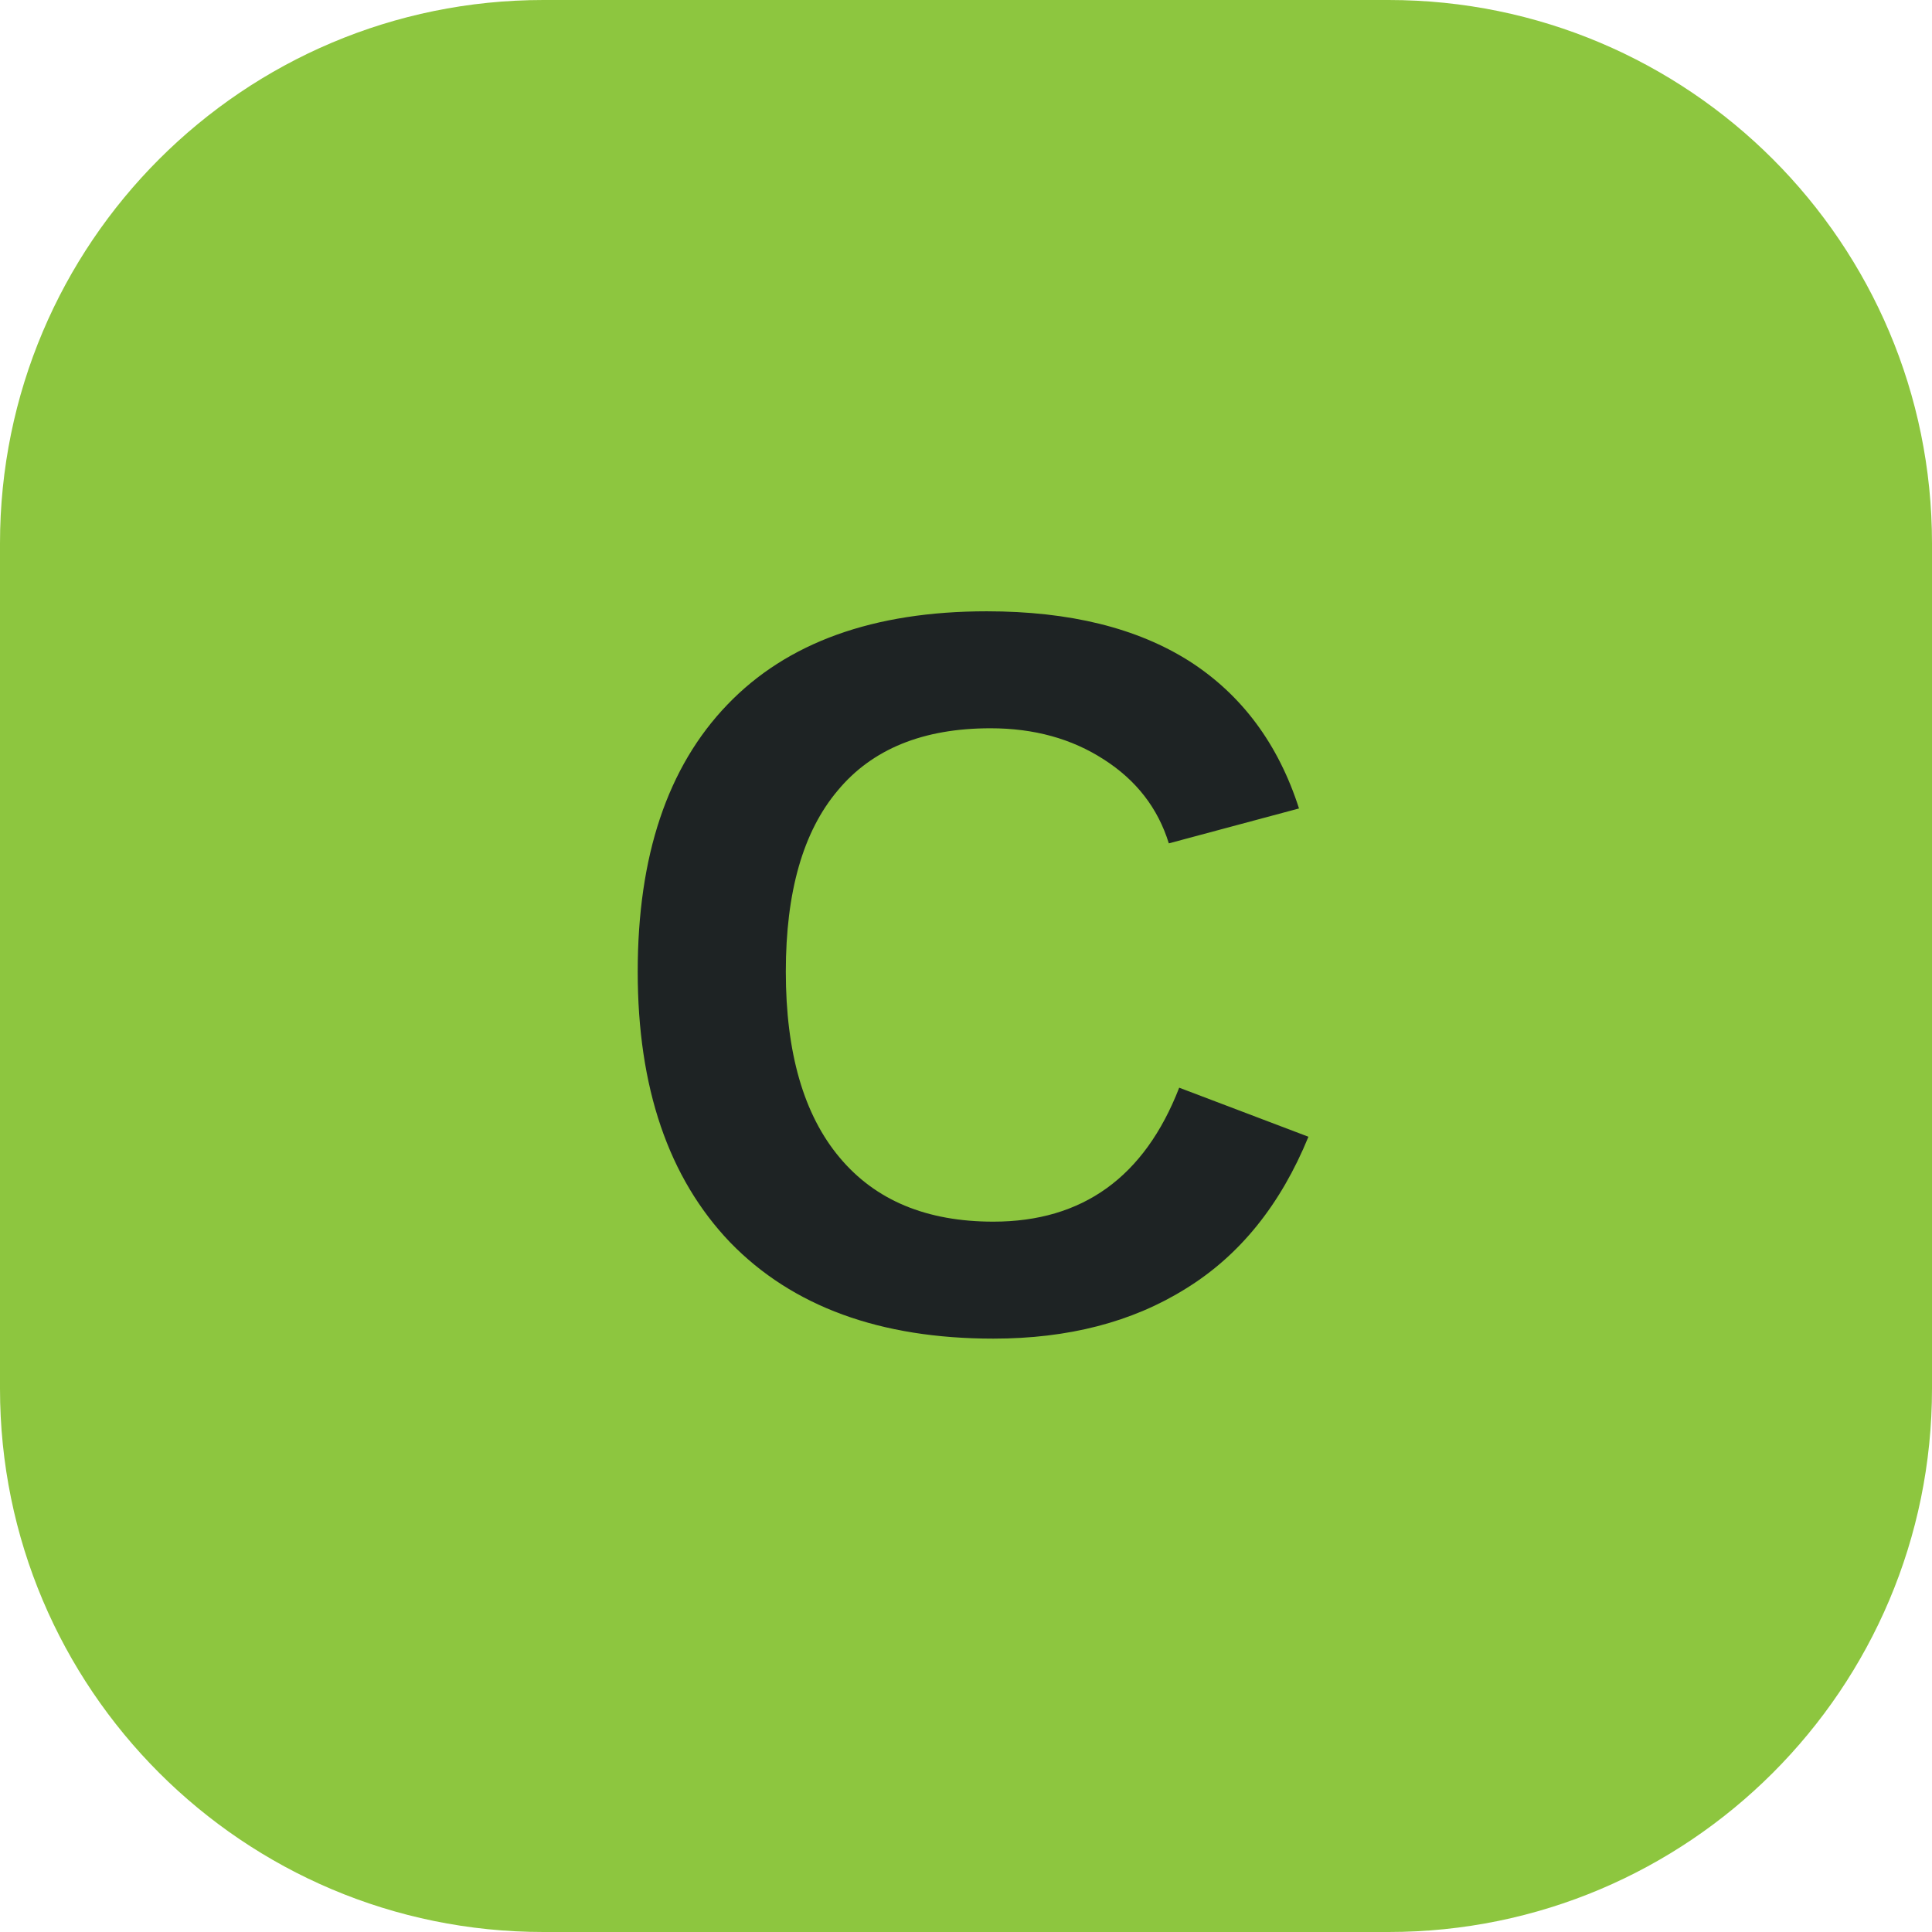
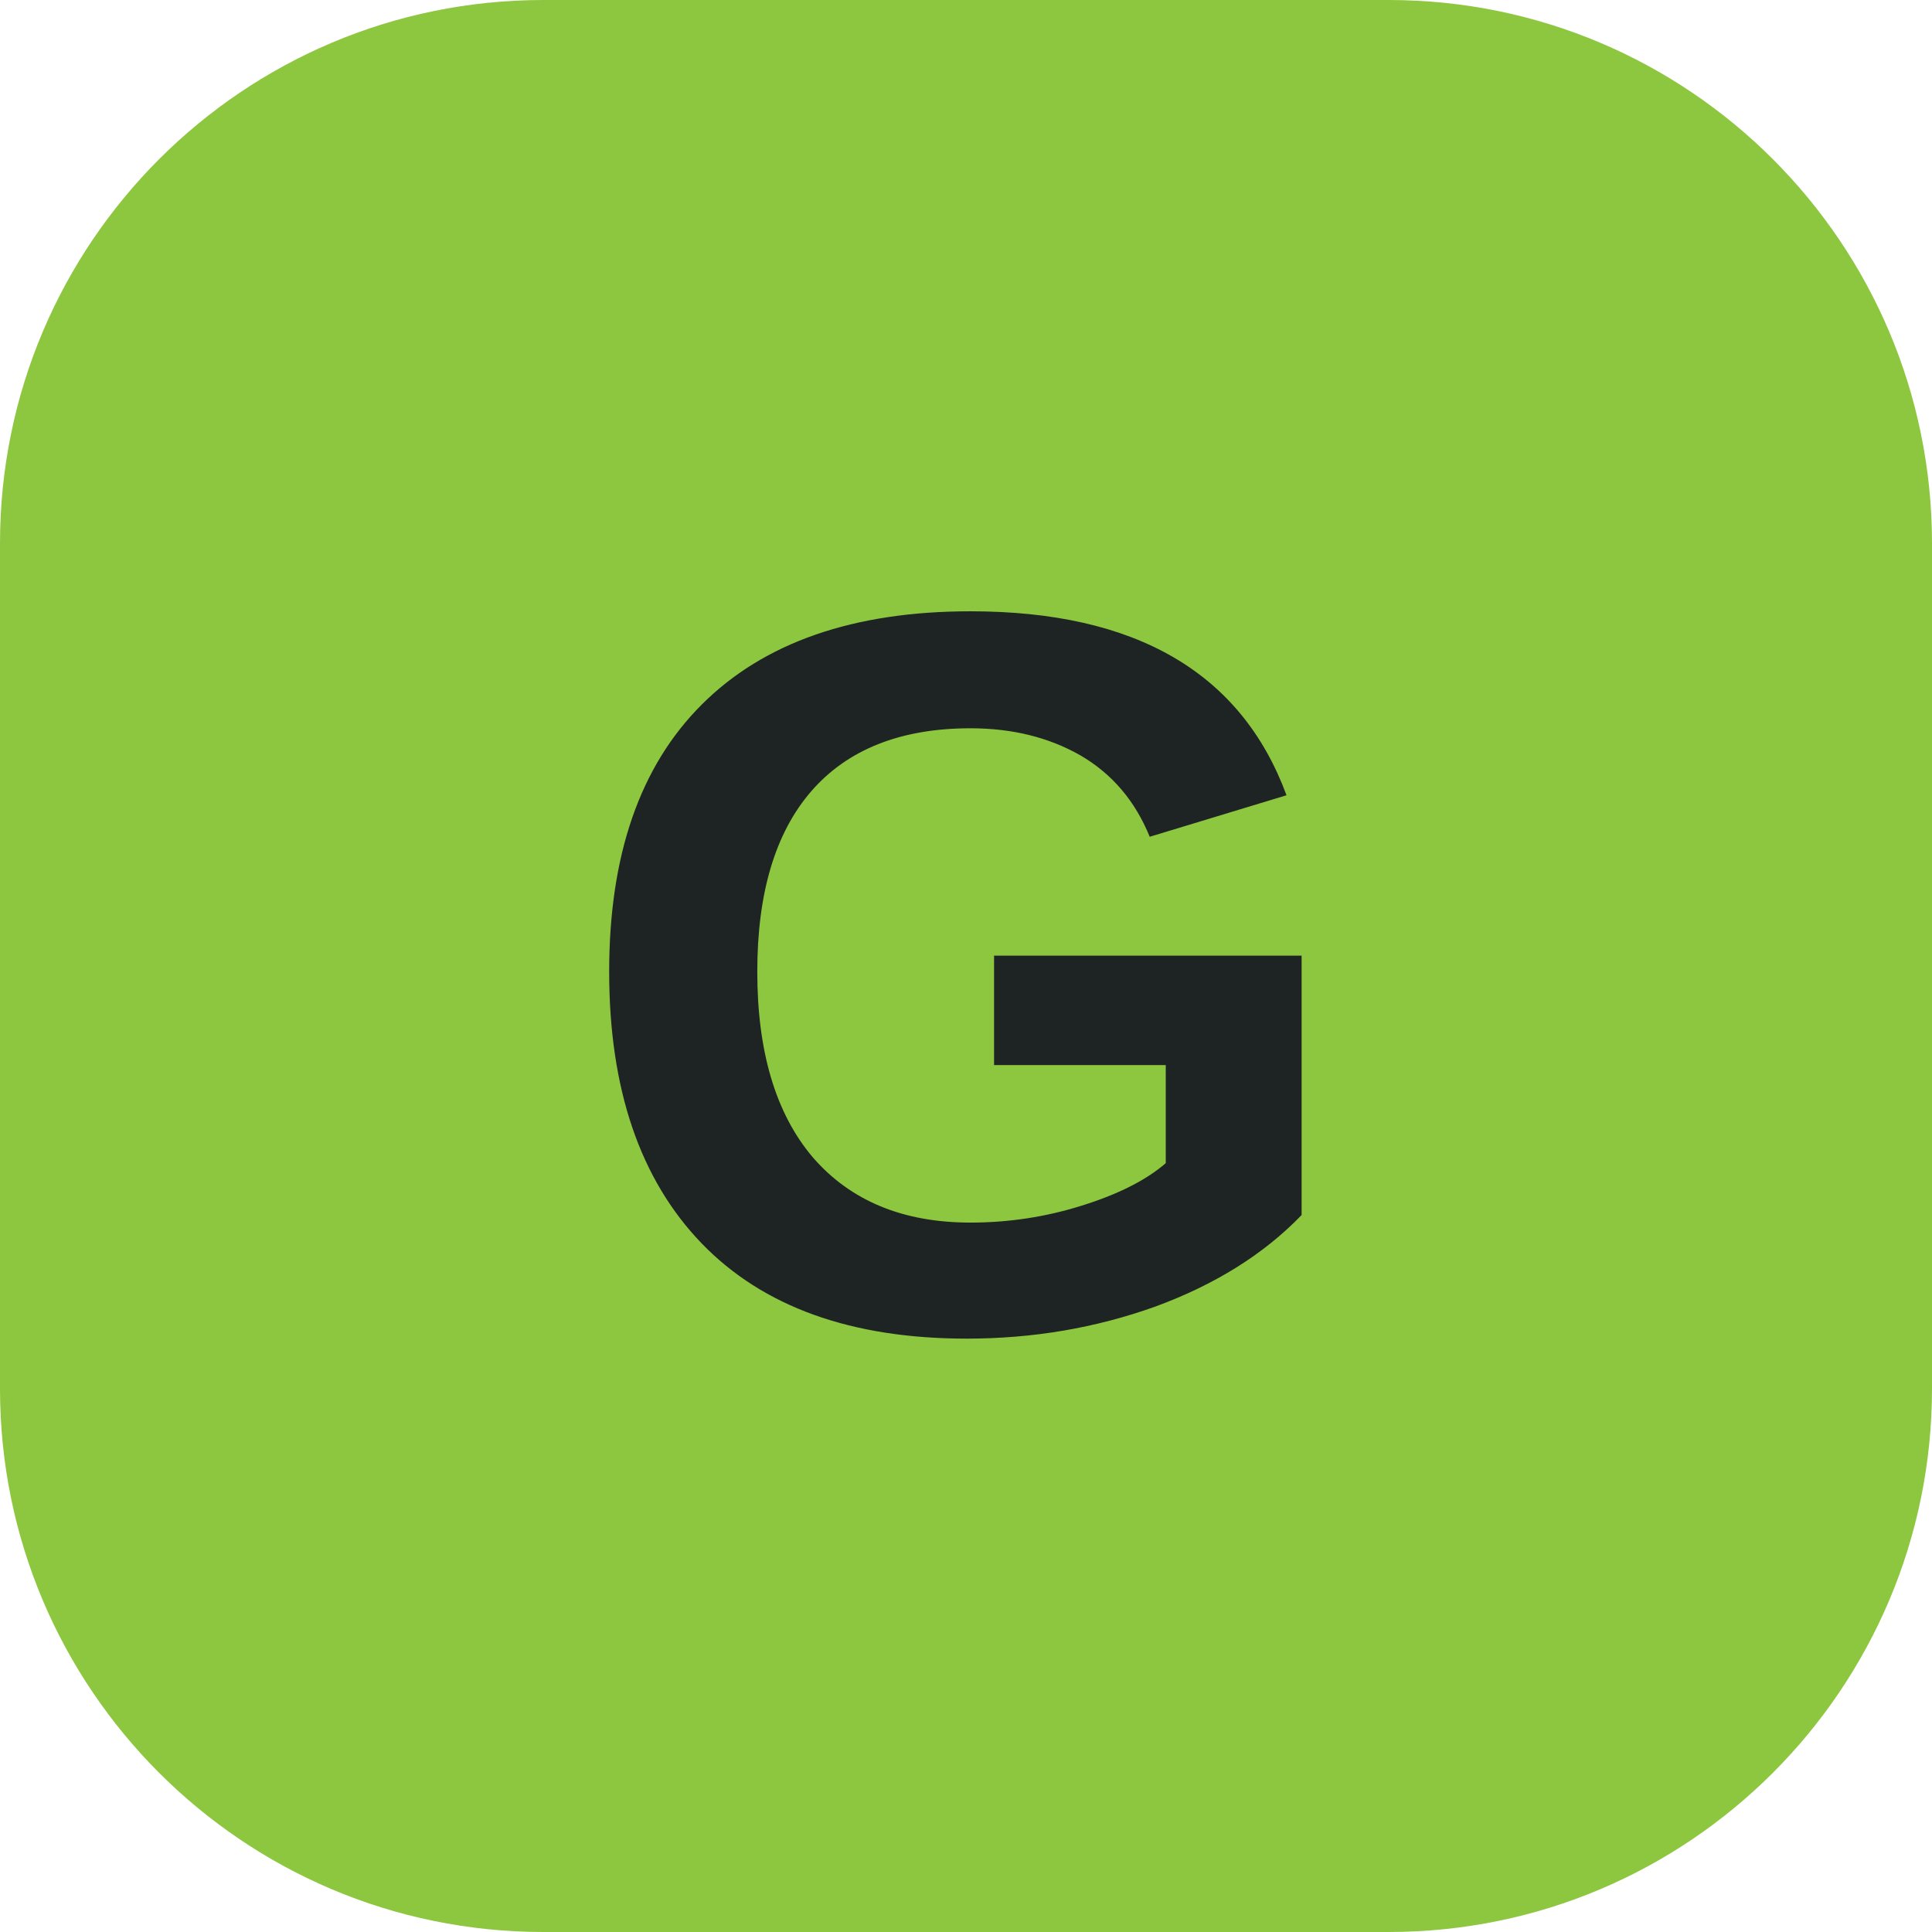
<svg xmlns="http://www.w3.org/2000/svg" viewBox="0 0 32 32">
  <rect width="32" height="32" rx="9" fill="#8dc63f" />
-   <text x="16" y="22" text-anchor="middle" font-family="Public Sans, Arial, sans-serif" font-weight="700" font-size="17" fill="#1e2324">C</text>
+   <text x="16" y="22" text-anchor="middle" font-family="Public Sans, Arial, sans-serif" font-weight="700" font-size="17" fill="#1e2324">G</text>
</svg>
